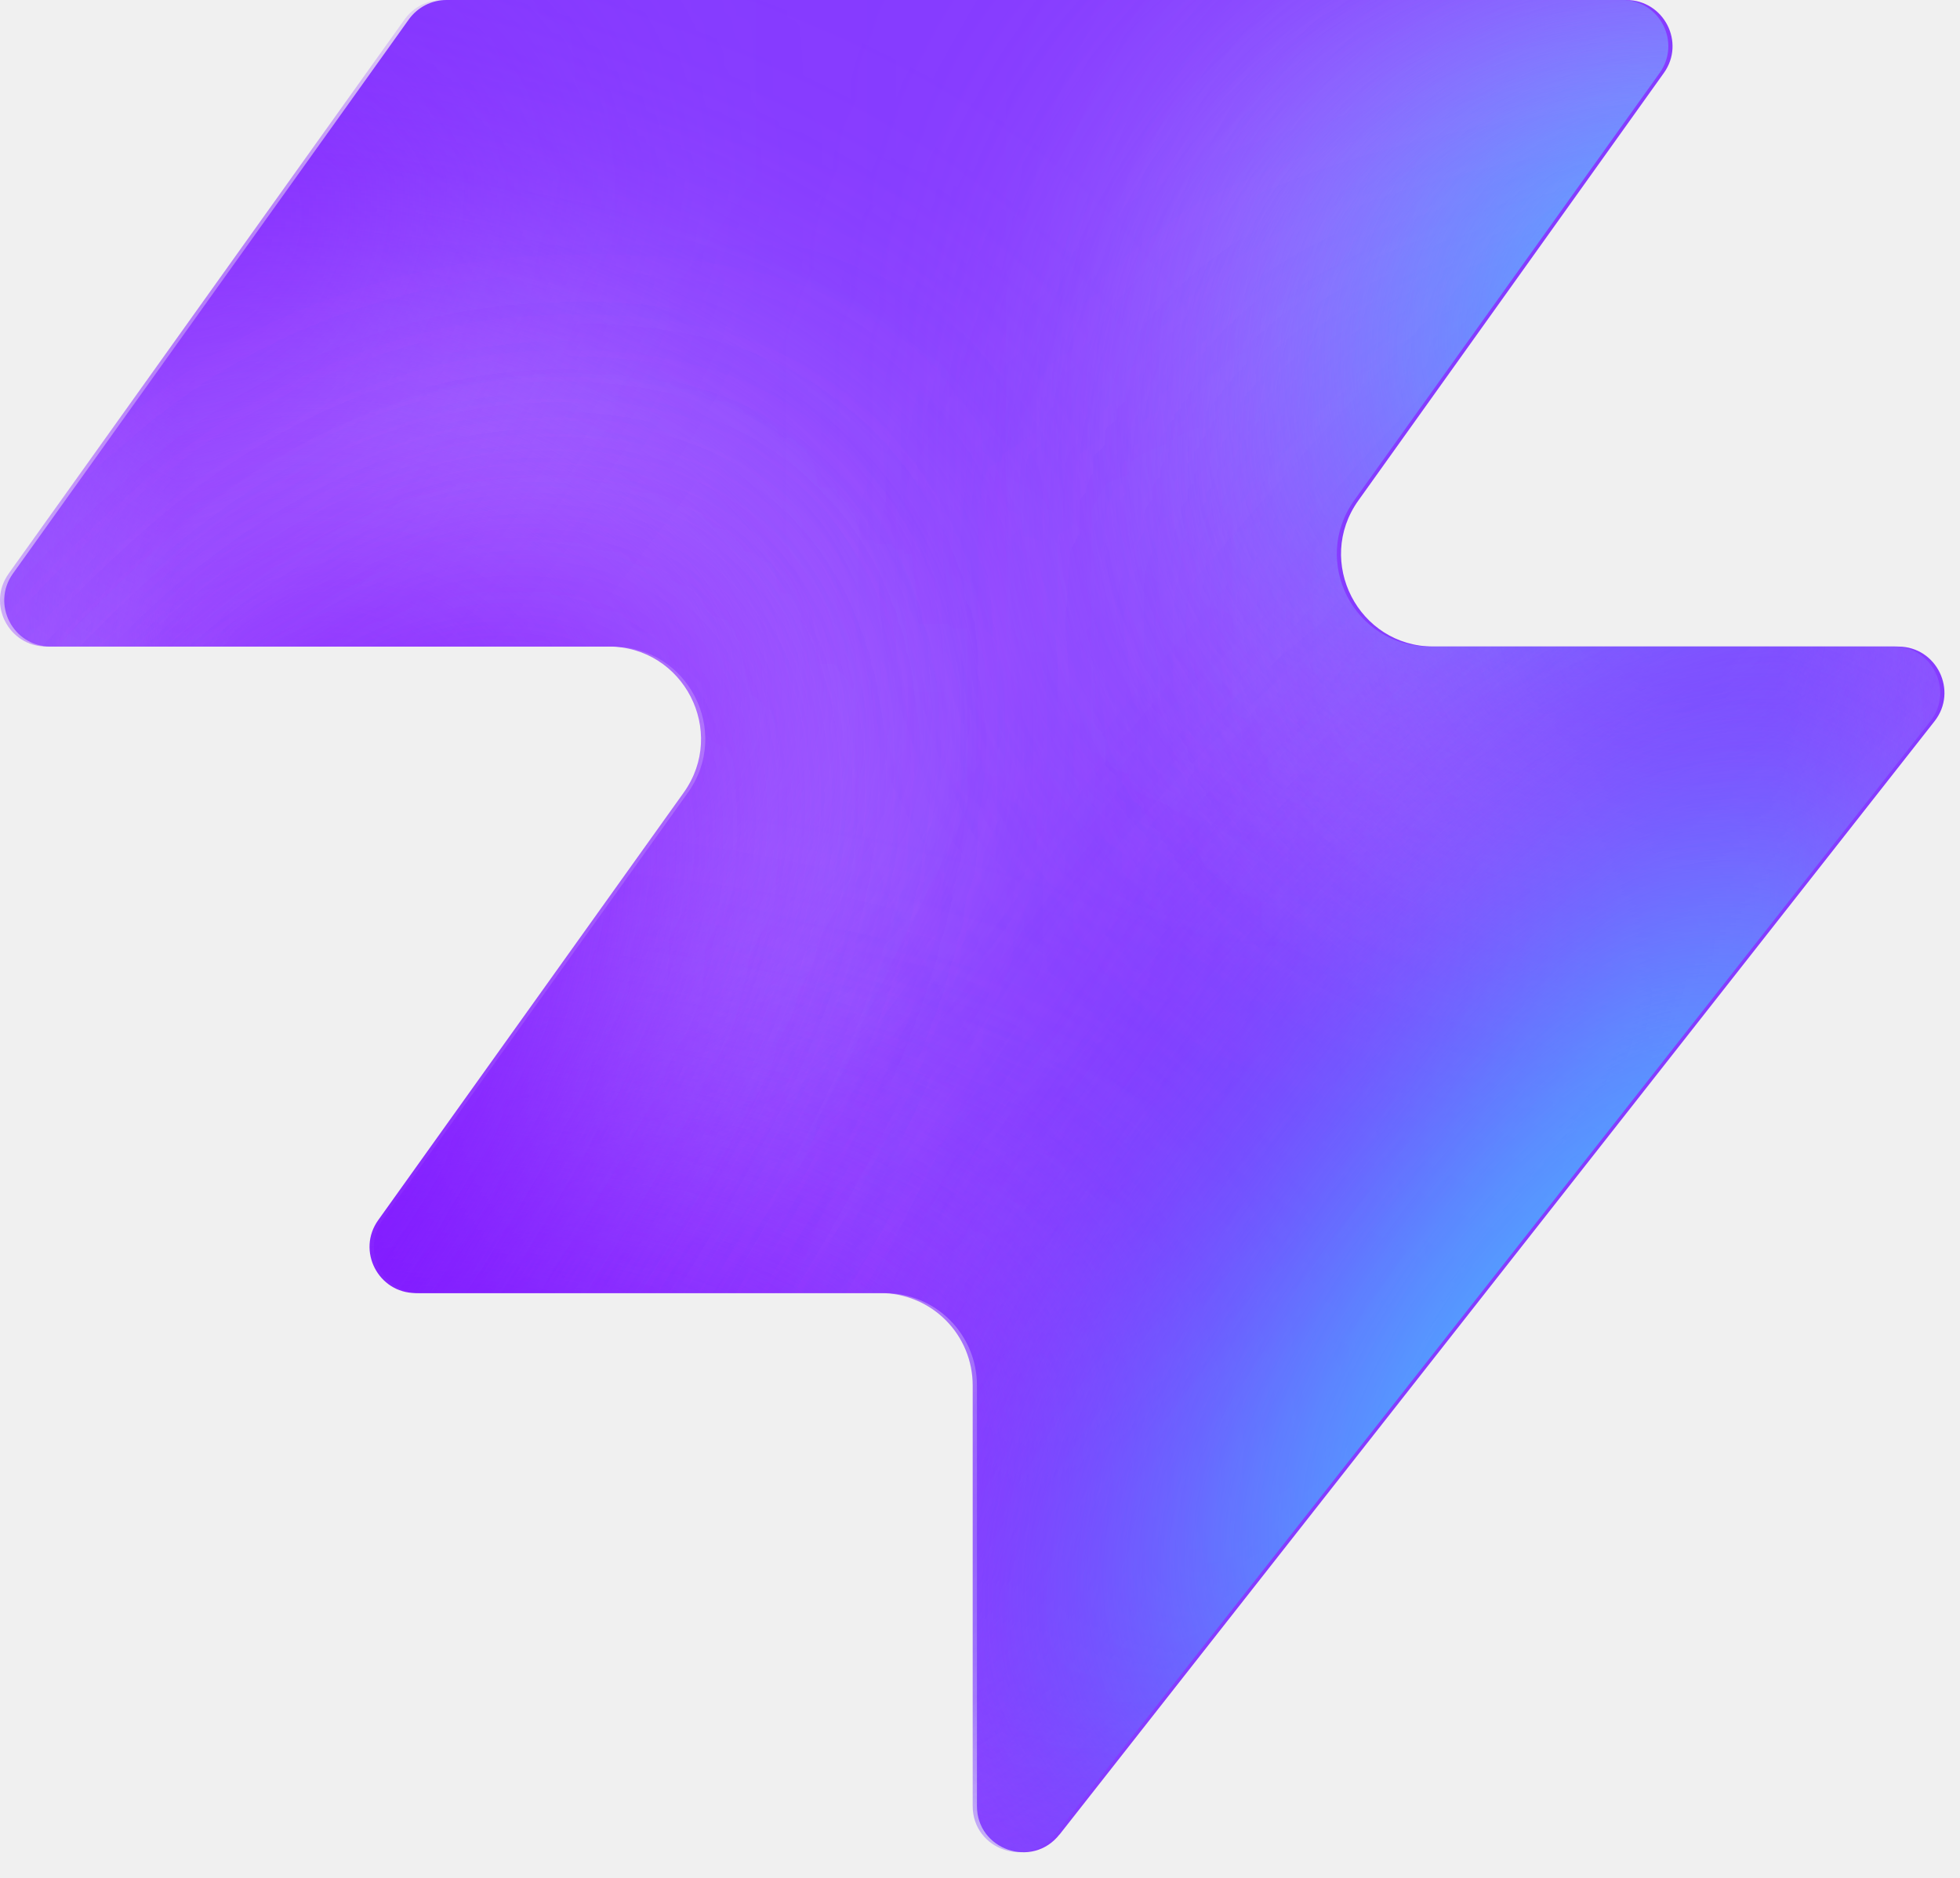
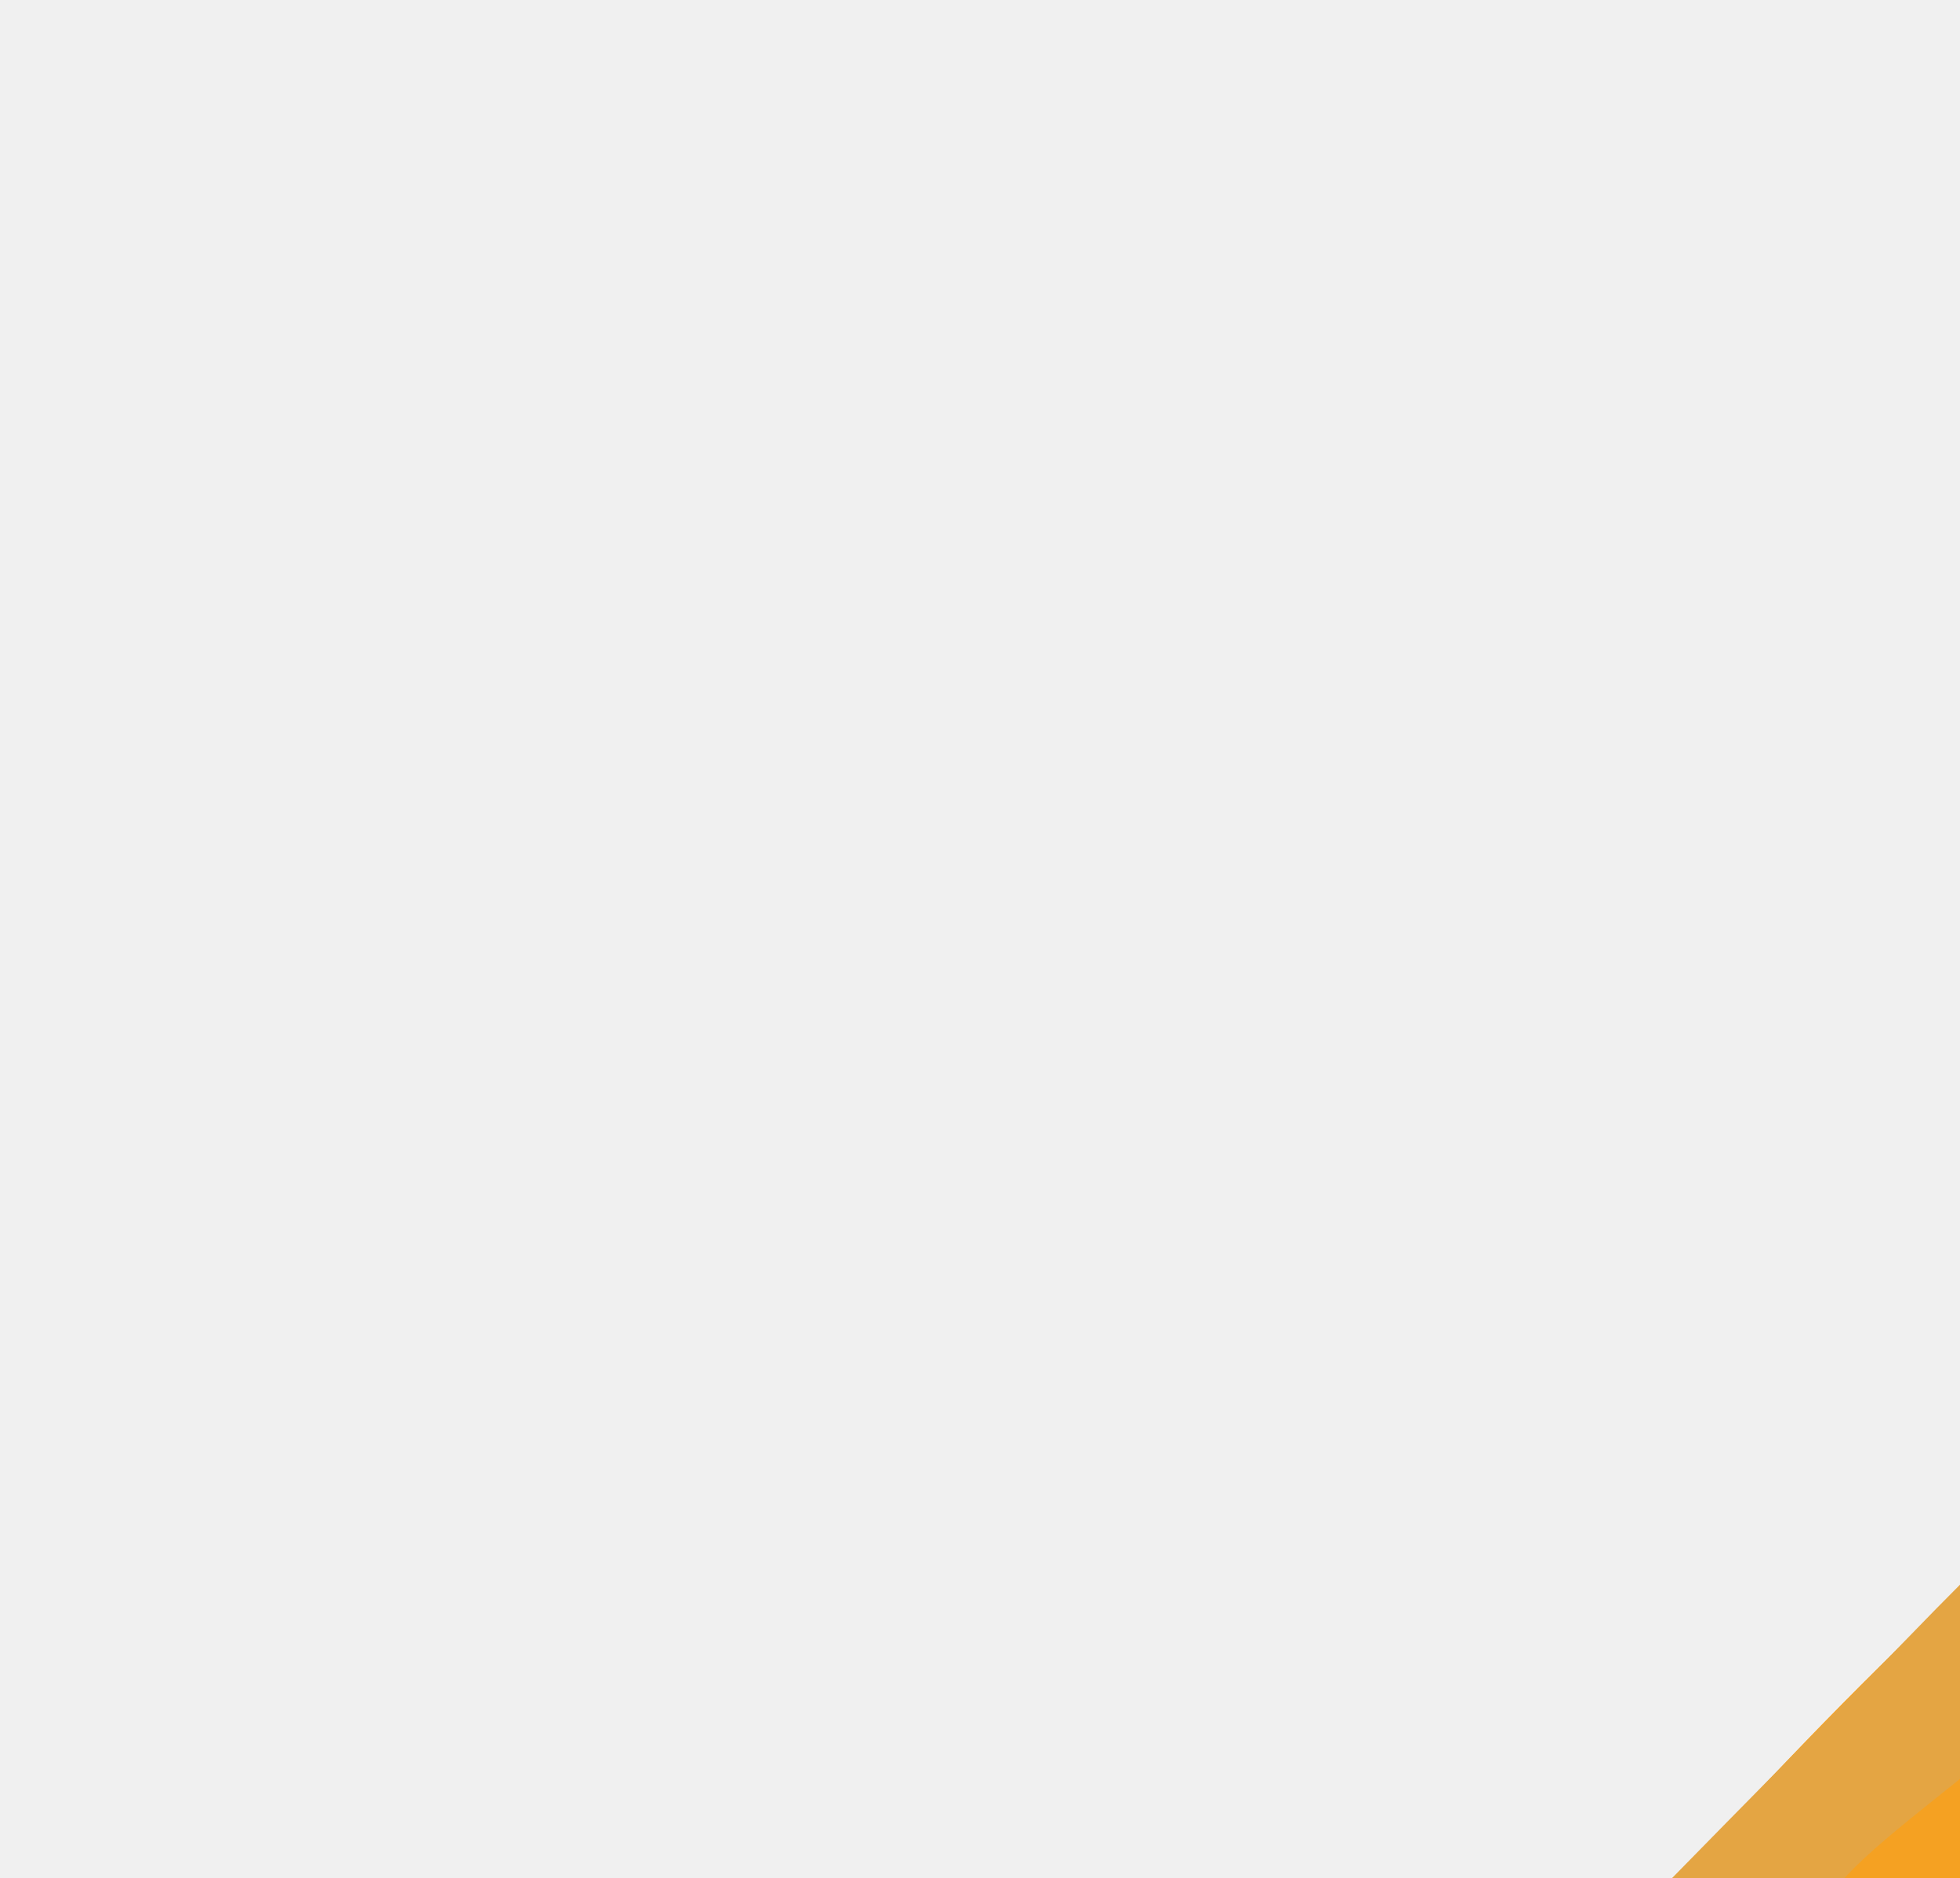
- <svg xmlns="http://www.w3.org/2000/svg" width="48" height="46" fill="none" viewBox="0 0 48 46">
-   <path fill="#863bff" d="M25.946 44.938c-.664.845-2.021.375-2.021-.698V33.937a2.26 2.26 0 0 0-2.262-2.262H10.287c-.92 0-1.456-1.04-.92-1.788l7.48-10.471c1.07-1.497 0-3.578-1.842-3.578H1.237c-.92 0-1.456-1.04-.92-1.788L10.013.474c.214-.297.556-.474.92-.474h28.894c.92 0 1.456 1.04.92 1.788l-7.48 10.471c-1.07 1.498 0 3.579 1.842 3.579h11.377c.943 0 1.473 1.088.89 1.83L25.947 44.94z" style="fill:#863bff;fill:color(display-p3 .525 .23 1);fill-opacity:1" />
-   <mask id="a" width="48" height="46" x="0" y="0" maskUnits="userSpaceOnUse" style="mask-type:alpha">
-     <path fill="#000" d="M25.842 44.938c-.664.844-2.021.375-2.021-.698V33.937a2.26 2.26 0 0 0-2.262-2.262H10.183c-.92 0-1.456-1.04-.92-1.788l7.48-10.471c1.07-1.498 0-3.579-1.842-3.579H1.133c-.92 0-1.456-1.04-.92-1.787L9.91.473c.214-.297.556-.474.92-.474h28.894c.92 0 1.456 1.04.92 1.788l-7.48 10.471c-1.07 1.498 0 3.578 1.842 3.578h11.377c.943 0 1.473 1.088.89 1.832L25.843 44.94z" style="fill:#000;fill-opacity:1" />
-   </mask>
-   <g mask="url(#a)">
-     <g filter="url(#b)">
-       <ellipse cx="5.508" cy="14.704" fill="#ede6ff" rx="5.508" ry="14.704" style="fill:#ede6ff;fill:color(display-p3 .927 .903 1);fill-opacity:1" transform="matrix(.00324 1 1 -.00324 -4.47 31.516)" />
-     </g>
-     <g filter="url(#c)">
-       <ellipse cx="10.399" cy="29.851" fill="#ede6ff" rx="10.399" ry="29.851" style="fill:#ede6ff;fill:color(display-p3 .927 .903 1);fill-opacity:1" transform="matrix(.00324 1 1 -.00324 -39.328 7.883)" />
-     </g>
-     <g filter="url(#d)">
-       <ellipse cx="5.508" cy="30.487" fill="#7e14ff" rx="5.508" ry="30.487" style="fill:#7e14ff;fill:color(display-p3 .492 .077 1);fill-opacity:1" transform="rotate(89.814 -25.913 -14.639)scale(1 -1)" />
-     </g>
-     <g filter="url(#e)">
-       <ellipse cx="5.508" cy="30.599" fill="#7e14ff" rx="5.508" ry="30.599" style="fill:#7e14ff;fill:color(display-p3 .492 .077 1);fill-opacity:1" transform="rotate(89.814 -32.644 -3.334)scale(1 -1)" />
-     </g>
-     <g filter="url(#f)">
-       <ellipse cx="5.508" cy="30.599" fill="#7e14ff" rx="5.508" ry="30.599" style="fill:#7e14ff;fill:color(display-p3 .492 .077 1);fill-opacity:1" transform="matrix(.00324 1 1 -.00324 -34.34 30.47)" />
-     </g>
-     <g filter="url(#g)">
-       <ellipse cx="14.072" cy="22.078" fill="#ede6ff" rx="14.072" ry="22.078" style="fill:#ede6ff;fill:color(display-p3 .927 .903 1);fill-opacity:1" transform="rotate(93.35 24.506 48.493)scale(-1 1)" />
-     </g>
-     <g filter="url(#h)">
-       <ellipse cx="3.47" cy="21.501" fill="#7e14ff" rx="3.47" ry="21.501" style="fill:#7e14ff;fill:color(display-p3 .492 .077 1);fill-opacity:1" transform="rotate(89.009 28.708 47.59)scale(-1 1)" />
-     </g>
-     <g filter="url(#i)">
-       <ellipse cx="3.47" cy="21.501" fill="#7e14ff" rx="3.47" ry="21.501" style="fill:#7e14ff;fill:color(display-p3 .492 .077 1);fill-opacity:1" transform="rotate(89.009 28.708 47.59)scale(-1 1)" />
-     </g>
-     <g filter="url(#j)">
-       <ellipse cx=".387" cy="8.972" fill="#7e14ff" rx="4.407" ry="29.108" style="fill:#7e14ff;fill:color(display-p3 .492 .077 1);fill-opacity:1" transform="rotate(39.51 .387 8.972)" />
-     </g>
-     <g filter="url(#k)">
-       <ellipse cx="47.523" cy="-6.092" fill="#7e14ff" rx="4.407" ry="29.108" style="fill:#7e14ff;fill:color(display-p3 .492 .077 1);fill-opacity:1" transform="rotate(37.892 47.523 -6.092)" />
-     </g>
-     <g filter="url(#l)">
-       <ellipse cx="41.412" cy="6.333" fill="#47bfff" rx="5.971" ry="9.665" style="fill:#47bfff;fill:color(display-p3 .28 .748 1);fill-opacity:1" transform="rotate(37.892 41.412 6.333)" />
-     </g>
-     <g filter="url(#m)">
-       <ellipse cx="-1.879" cy="38.332" fill="#7e14ff" rx="4.407" ry="29.108" style="fill:#7e14ff;fill:color(display-p3 .492 .077 1);fill-opacity:1" transform="rotate(37.892 -1.88 38.332)" />
-     </g>
-     <g filter="url(#n)">
-       <ellipse cx="-1.879" cy="38.332" fill="#7e14ff" rx="4.407" ry="29.108" style="fill:#7e14ff;fill:color(display-p3 .492 .077 1);fill-opacity:1" transform="rotate(37.892 -1.88 38.332)" />
-     </g>
-     <g filter="url(#o)">
-       <ellipse cx="35.651" cy="29.907" fill="#7e14ff" rx="4.407" ry="29.108" style="fill:#7e14ff;fill:color(display-p3 .492 .077 1);fill-opacity:1" transform="rotate(37.892 35.651 29.907)" />
-     </g>
-     <g filter="url(#p)">
-       <ellipse cx="38.418" cy="32.4" fill="#47bfff" rx="5.971" ry="15.297" style="fill:#47bfff;fill:color(display-p3 .28 .748 1);fill-opacity:1" transform="rotate(37.892 38.418 32.4)" />
-     </g>
-   </g>
-   <defs>
-     <filter id="b" width="60.045" height="41.654" x="-19.77" y="16.149" color-interpolation-filters="sRGB" filterUnits="userSpaceOnUse">
-       <feFlood flood-opacity="0" result="BackgroundImageFix" />
-       <feBlend in="SourceGraphic" in2="BackgroundImageFix" result="shape" />
-       <feGaussianBlur result="effect1_foregroundBlur_2002_17158" stdDeviation="7.659" />
-     </filter>
-     <filter id="c" width="90.34" height="51.437" x="-54.613" y="-7.533" color-interpolation-filters="sRGB" filterUnits="userSpaceOnUse">
-       <feFlood flood-opacity="0" result="BackgroundImageFix" />
-       <feBlend in="SourceGraphic" in2="BackgroundImageFix" result="shape" />
-       <feGaussianBlur result="effect1_foregroundBlur_2002_17158" stdDeviation="7.659" />
-     </filter>
-     <filter id="d" width="79.355" height="29.4" x="-49.64" y="2.03" color-interpolation-filters="sRGB" filterUnits="userSpaceOnUse">
-       <feFlood flood-opacity="0" result="BackgroundImageFix" />
-       <feBlend in="SourceGraphic" in2="BackgroundImageFix" result="shape" />
-       <feGaussianBlur result="effect1_foregroundBlur_2002_17158" stdDeviation="4.596" />
-     </filter>
-     <filter id="e" width="79.579" height="29.4" x="-45.045" y="20.029" color-interpolation-filters="sRGB" filterUnits="userSpaceOnUse">
-       <feFlood flood-opacity="0" result="BackgroundImageFix" />
-       <feBlend in="SourceGraphic" in2="BackgroundImageFix" result="shape" />
-       <feGaussianBlur result="effect1_foregroundBlur_2002_17158" stdDeviation="4.596" />
-     </filter>
-     <filter id="f" width="79.579" height="29.4" x="-43.513" y="21.178" color-interpolation-filters="sRGB" filterUnits="userSpaceOnUse">
-       <feFlood flood-opacity="0" result="BackgroundImageFix" />
-       <feBlend in="SourceGraphic" in2="BackgroundImageFix" result="shape" />
-       <feGaussianBlur result="effect1_foregroundBlur_2002_17158" stdDeviation="4.596" />
-     </filter>
-     <filter id="g" width="74.749" height="58.852" x="15.756" y="-17.901" color-interpolation-filters="sRGB" filterUnits="userSpaceOnUse">
-       <feFlood flood-opacity="0" result="BackgroundImageFix" />
-       <feBlend in="SourceGraphic" in2="BackgroundImageFix" result="shape" />
-       <feGaussianBlur result="effect1_foregroundBlur_2002_17158" stdDeviation="7.659" />
-     </filter>
-     <filter id="h" width="61.377" height="25.362" x="23.548" y="2.284" color-interpolation-filters="sRGB" filterUnits="userSpaceOnUse">
-       <feFlood flood-opacity="0" result="BackgroundImageFix" />
-       <feBlend in="SourceGraphic" in2="BackgroundImageFix" result="shape" />
-       <feGaussianBlur result="effect1_foregroundBlur_2002_17158" stdDeviation="4.596" />
-     </filter>
-     <filter id="i" width="61.377" height="25.362" x="23.548" y="2.284" color-interpolation-filters="sRGB" filterUnits="userSpaceOnUse">
-       <feFlood flood-opacity="0" result="BackgroundImageFix" />
-       <feBlend in="SourceGraphic" in2="BackgroundImageFix" result="shape" />
-       <feGaussianBlur result="effect1_foregroundBlur_2002_17158" stdDeviation="4.596" />
-     </filter>
-     <filter id="j" width="56.045" height="63.649" x="-27.636" y="-22.853" color-interpolation-filters="sRGB" filterUnits="userSpaceOnUse">
-       <feFlood flood-opacity="0" result="BackgroundImageFix" />
-       <feBlend in="SourceGraphic" in2="BackgroundImageFix" result="shape" />
-       <feGaussianBlur result="effect1_foregroundBlur_2002_17158" stdDeviation="4.596" />
-     </filter>
-     <filter id="k" width="54.814" height="64.646" x="20.116" y="-38.415" color-interpolation-filters="sRGB" filterUnits="userSpaceOnUse">
-       <feFlood flood-opacity="0" result="BackgroundImageFix" />
-       <feBlend in="SourceGraphic" in2="BackgroundImageFix" result="shape" />
-       <feGaussianBlur result="effect1_foregroundBlur_2002_17158" stdDeviation="4.596" />
-     </filter>
-     <filter id="l" width="33.541" height="35.313" x="24.641" y="-11.323" color-interpolation-filters="sRGB" filterUnits="userSpaceOnUse">
-       <feFlood flood-opacity="0" result="BackgroundImageFix" />
-       <feBlend in="SourceGraphic" in2="BackgroundImageFix" result="shape" />
-       <feGaussianBlur result="effect1_foregroundBlur_2002_17158" stdDeviation="4.596" />
-     </filter>
-     <filter id="m" width="54.814" height="64.646" x="-29.286" y="6.009" color-interpolation-filters="sRGB" filterUnits="userSpaceOnUse">
-       <feFlood flood-opacity="0" result="BackgroundImageFix" />
-       <feBlend in="SourceGraphic" in2="BackgroundImageFix" result="shape" />
-       <feGaussianBlur result="effect1_foregroundBlur_2002_17158" stdDeviation="4.596" />
-     </filter>
-     <filter id="n" width="54.814" height="64.646" x="-29.286" y="6.009" color-interpolation-filters="sRGB" filterUnits="userSpaceOnUse">
-       <feFlood flood-opacity="0" result="BackgroundImageFix" />
-       <feBlend in="SourceGraphic" in2="BackgroundImageFix" result="shape" />
-       <feGaussianBlur result="effect1_foregroundBlur_2002_17158" stdDeviation="4.596" />
-     </filter>
-     <filter id="o" width="54.814" height="64.646" x="8.244" y="-2.416" color-interpolation-filters="sRGB" filterUnits="userSpaceOnUse">
-       <feFlood flood-opacity="0" result="BackgroundImageFix" />
-       <feBlend in="SourceGraphic" in2="BackgroundImageFix" result="shape" />
-       <feGaussianBlur result="effect1_foregroundBlur_2002_17158" stdDeviation="4.596" />
-     </filter>
-     <filter id="p" width="39.409" height="43.623" x="18.713" y="10.588" color-interpolation-filters="sRGB" filterUnits="userSpaceOnUse">
-       <feFlood flood-opacity="0" result="BackgroundImageFix" />
-       <feBlend in="SourceGraphic" in2="BackgroundImageFix" result="shape" />
-       <feGaussianBlur result="effect1_foregroundBlur_2002_17158" stdDeviation="4.596" />
-     </filter>
-   </defs>
+ <svg xmlns="http://www.w3.org/2000/svg" version="1.1" width="48" height="46" viewBox="0 0 48 46">
+   <path d="M0 0 C1.331 1.003 2.664 2.003 4 3 C4.672 2.358 4.672 2.358 5.358 1.702 C7.422 -0.265 9.492 -2.226 11.562 -4.188 C12.619 -5.198 12.619 -5.198 13.697 -6.229 C17.923 -10.22 22.185 -13.741 27 -17 C27.557 -16.278 28.114 -15.556 28.688 -14.812 C32.264 -10.463 36.362 -6.636 40.404 -2.724 C42.649 -0.546 44.882 1.646 47.113 3.839 C48.294 4.994 49.479 6.145 50.669 7.292 C52.393 8.955 54.1 10.634 55.805 12.316 C56.341 12.827 56.877 13.337 57.43 13.863 C58.898 15.33 58.898 15.33 61 18 C60.889 21.883 58.648 23.695 55.938 26.312 C55.119 27.104 54.3 27.895 53.457 28.711 C51.372 30.653 49.271 32.563 47.125 34.438 C46.492 35.006 45.859 35.574 45.207 36.16 C43 38 43 38 39.949 40.059 C36.607 42.527 34.258 44.499 32 48 C31.912 53.283 33.078 57.904 34.472 62.969 C40.156 84.837 32.965 110.961 21.945 130.012 C6.472 153.781 -14.991 168.747 -42 177 C-42.99 177.32 -43.98 177.639 -45 177.969 C-71.072 185.008 -100.065 179.726 -123.492 167.121 C-148.955 152.008 -166.129 131.825 -174 103 C-180.204 77.215 -176.589 49.346 -163.117 26.383 C-147.949 2.147 -125.797 -15.424 -97.816 -22.223 C-62.202 -29.477 -28.47 -22.659 0 0 Z " fill="#F5A122" transform="translate(192,36)" />
+   <path d="M0 0 C3.666 2.993 7.025 5.912 10.059 9.547 C12.993 12.948 16.089 16.106 19.312 19.234 C20.242 20.138 21.171 21.042 22.129 21.973 C23.578 23.374 25.027 24.776 26.488 26.166 C27.92 27.531 29.335 28.914 30.75 30.297 C31.59 31.105 32.431 31.913 33.297 32.745 C35 35 35 35 34.877 37.162 C33.652 39.729 31.981 41.339 29.938 43.312 C29.118 44.105 28.298 44.898 27.453 45.715 C24.754 48.229 22.005 50.67 19.211 53.078 C11.365 59.898 3.891 67.044 -3.416 74.435 C-6.846 77.89 -10.365 81.158 -14.086 84.301 C-17.265 87.123 -20.177 90.21 -23.117 93.277 C-25 95 -25 95 -27 95 C-27.213 95.549 -27.425 96.098 -27.645 96.664 C-29.472 99.813 -31.996 101.982 -34.688 104.375 C-35.881 105.458 -37.073 106.541 -38.266 107.625 C-38.885 108.184 -39.504 108.744 -40.143 109.32 C-50.831 118.986 -61.115 129.019 -71.236 139.273 C-75.721 143.8 -80.246 148.169 -85.086 152.313 C-88.546 155.363 -91.761 158.657 -95 161.938 C-95.679 162.621 -96.359 163.305 -97.059 164.01 C-98.708 165.671 -100.355 167.334 -102 169 C-106.16 165.51 -110.145 161.956 -113.938 158.062 C-117.583 154.373 -121.322 150.894 -125.258 147.52 C-127.622 145.457 -129.812 143.247 -132 141 C-133.666 139.333 -135.333 137.666 -137 136 C-138.601 134.389 -140.201 132.777 -141.801 131.164 C-143.638 129.318 -145.475 127.471 -147.312 125.625 C-148.225 124.705 -149.137 123.784 -150.076 122.836 C-154.608 118.288 -159.185 113.893 -164.059 109.716 C-167.7 106.497 -171.086 103.018 -174.5 99.562 C-175.227 98.831 -175.954 98.099 -176.703 97.346 C-178.471 95.566 -180.237 93.784 -182 92 C-178.298 84.098 -170.537 78.371 -163.996 72.777 C-160.946 70.061 -158.121 67.13 -155.254 64.223 C-151.972 60.987 -148.505 57.989 -145 55 C-139.689 59.434 -134.752 64.115 -129.879 69.023 C-129.134 69.77 -128.389 70.516 -127.622 71.285 C-125.266 73.646 -122.914 76.01 -120.562 78.375 C-118.957 79.986 -117.35 81.597 -115.744 83.207 C-111.827 87.135 -107.912 91.067 -104 95 C-101.021 93.567 -98.847 92.124 -96.453 89.832 C-95.781 89.193 -95.108 88.554 -94.416 87.896 C-93.701 87.209 -92.986 86.521 -92.25 85.812 C-90.727 84.362 -89.203 82.911 -87.68 81.461 C-86.905 80.721 -86.13 79.98 -85.331 79.218 C-81.065 75.159 -76.752 71.151 -72.442 67.138 C-68.763 63.698 -65.164 60.196 -61.632 56.605 C-59.281 54.293 -56.788 52.161 -54.293 50.008 C-51.531 47.589 -48.826 45.111 -46.125 42.625 C-32.077 29.707 -32.077 29.707 -26.25 24.875 C-23.942 22.922 -21.989 20.892 -20.062 18.562 C-16.754 14.572 -12.939 11.35 -9 8 C-7.33 6.525 -5.663 5.046 -4 3.562 C-2.855 2.543 -2.855 2.543 -1.688 1.504 C-1.131 1.008 -0.574 0.511 0 0 Z " fill="#615C24" transform="translate(218,19)" />
+   <path d="M0 0 C0.66 0.33 1.32 0.66 2 1 C8.064 22.703 6.792 44.974 -1 66 C-1.33 66 -1.66 66 -2 66 C-1.591 57.835 -1.184 49.91 1 42 C1.263 41.014 1.526 40.028 1.797 39.012 C2.517 36.337 3.252 33.667 4 31 C3.34 31 2.68 31 2 31 C1.83 29.125 1.664 27.25 1.5 25.375 C1.407 24.331 1.314 23.287 1.219 22.211 C1.009 19.129 0.963 16.088 1 13 C-2.343 11.806 -2.343 11.806 -6 11 C-6.99 11.66 -7.98 12.32 -9 13 C-9.66 12.34 -10.32 11.68 -11 11 C-7.37 7.37 -3.74 3.74 0 0 Z " fill="#F3A327" transform="translate(222,85)" />
+   <path d="M0 0 C1.423 0.885 2.838 1.784 4.25 2.688 C5.039 3.186 5.828 3.685 6.641 4.199 C9.252 6.192 11.048 8.372 13 11 C12.285 11.655 11.569 12.31 10.832 12.984 C9.826 13.906 8.819 14.828 7.812 15.75 C7.281 16.236 6.749 16.723 6.202 17.224 C3.25 19.928 0.308 22.64 -2.621 25.367 C-3.207 25.911 -3.792 26.456 -4.396 27.017 C-5.535 28.077 -6.673 29.138 -7.809 30.202 C-11.777 33.889 -11.777 33.889 -14 35 C-14 34.01 -14 33.02 -14 32 C-12.533 30.724 -11.06 29.451 -9.508 28.281 C-7.725 26.885 -7.725 26.885 -6 24 C-5.34 24 -4.68 24 -4 24 C-3.67 23.01 -3.34 22.02 -3 21 C-2.01 21 -1.02 21 0 21 C-0.021 19.948 -0.041 18.896 -0.062 17.812 C-0.011 14.673 0.265 12.031 1 9 C2.32 9 3.64 9 5 9 C5.66 9.66 6.32 10.32 7 11 C5.65 6.461 4.004 5.318 0 3 C0 2.01 0 1.02 0 0 Z " fill="#E8A231" transform="translate(183,30)" />
+   <path d="M0 0 C6.554 5.386 12.472 11.359 18.438 17.375 C19.465 18.408 20.493 19.44 21.521 20.473 C24.017 22.979 26.509 25.489 29 28 C28.01 28.33 27.02 28.66 26 29 C25.443 28.278 24.886 27.556 24.312 26.812 C19.852 21.388 14.639 16.839 9.402 12.184 C7 10 7 10 4.863 7.738 C3.086 5.725 3.086 5.725 0.25 5.75 C-0.492 5.832 -1.235 5.915 -2 6 C-2.33 6.66 -2.66 7.32 -3 8 C-3.99 8 -4.98 8 -6 8 C-6.33 8.99 -6.66 9.98 -7 11 C-8.052 11.619 -8.052 11.619 -9.125 12.25 C-13.006 14.613 -15.884 17.723 -19 21 C-19.66 20.67 -20.32 20.34 -21 20 C-14.192 13.099 -7.428 6.243 0 0 Z " fill="#785A0D" transform="translate(73,74)" />
+   <path d="M0 0 C2.062 0.438 2.062 0.438 4 1 C-21.5 12.648 -48.292 17.917 -76 10 C-76 9.67 -76 9.34 -76 9 C-72.7 9 -69.4 9 -66 9 C-66 9.66 -66 10.32 -66 11 C-61.856 11.025 -57.711 11.043 -53.567 11.055 C-52.16 11.06 -50.753 11.067 -49.345 11.075 C-47.312 11.088 -45.279 11.093 -43.246 11.098 C-42.026 11.103 -40.806 11.108 -39.549 11.114 C-34.267 10.945 -29.381 10.322 -24.438 8.438 C-20.833 7.166 -17.858 6.703 -14 7 C-14 6.34 -14 5.68 -14 5 C-13.073 4.723 -12.146 4.446 -11.191 4.16 C-9.994 3.798 -8.796 3.436 -7.562 3.062 C-6.368 2.703 -5.173 2.343 -3.941 1.973 C-1.141 1.291 -1.141 1.291 0 0 Z " fill="#DAA043" transform="translate(169,203)" />
+   <path d="M0 0 C0 5.017 -3.213 8.112 -6.438 11.75 C-9 14 -9 14 -11.29 14.791 C-14.859 16.383 -17.232 18.84 -19.922 21.594 C-20.467 22.141 -21.013 22.688 -21.575 23.252 C-22.721 24.405 -23.864 25.562 -25.003 26.722 C-26.751 28.501 -28.509 30.269 -30.27 32.035 C-31.383 33.158 -32.497 34.282 -33.609 35.406 C-34.135 35.936 -34.661 36.467 -35.203 37.013 C-37.937 39.756 -37.937 39.756 -40 43 C-41.32 42.67 -42.64 42.34 -44 42 C-43.401 41.473 -42.801 40.946 -42.184 40.402 C-33.563 32.665 -25.411 24.478 -17.275 16.238 C-12.025 10.935 -6.689 5.832 -1 1 C-0.67 0.67 -0.34 0.34 0 0 Z " fill="#E0A23A" transform="translate(179,126)" />
+   <path d="M0 0 C0.33 0 0.66 0 1 0 C3.352 17.128 0.977 33.872 -5 50 C-5.33 50 -5.66 50 -6 50 C-5.52 40.419 -4.567 31.583 -1.973 22.34 C-0.826 17.742 -0.56 13.221 -0.375 8.5 C-0.336 7.678 -0.298 6.855 -0.258 6.008 C-0.165 4.006 -0.081 2.003 0 0 Z " fill="#E0A040" transform="translate(226,101)" />
+   <path d="M0 0 C0.688 1.625 0.688 1.625 1 4 C0.037 6.018 -0.97 8.015 -2 10 C-2.789 12.647 -3.381 15.305 -4 18 C-4.33 18.99 -4.66 19.98 -5 21 C-5.66 21 -6.32 21 -7 21 C-6.977 21.583 -6.954 22.165 -6.93 22.766 C-6.709 32.778 -8.735 42.292 -11 52 C-11.33 52 -11.66 52 -12 52 C-11.571 33.64 -8.532 16.477 0 0 Z " fill="#E4AD53" transform="translate(27,66)" />
+   <path d="M0 0 C4.608 2.048 8.701 5.18 12 9 C12 9.66 12 10.32 12 11 C12.99 11 13.98 11 15 11 C15.33 11.99 15.66 12.98 16 14 C17.429 15.196 18.861 16.388 20.32 17.547 C22.672 19.582 24.573 21.912 26.559 24.297 C29.685 27.991 33.043 31.216 37 34 C36.67 34.99 36.34 35.98 36 37 C30.87 31.895 25.743 26.786 20.619 21.674 C18.874 19.934 17.128 18.195 15.381 16.456 C12.877 13.964 10.375 11.469 7.875 8.973 C7.088 8.19 6.3 7.408 5.489 6.602 C4.768 5.881 4.047 5.161 3.305 4.418 C2.665 3.781 2.026 3.144 1.367 2.487 C0 1 0 1 0 0 Z " fill="#DDA03A" transform="translate(75,75)" />
+   <path d="M0 0 C0.99 0 1.98 0 3 0 C1.422 4.075 -1.5 6.542 -4.688 9.375 C-5.857 10.433 -7.027 11.492 -8.195 12.551 C-8.812 13.107 -9.428 13.664 -10.063 14.237 C-14.081 17.895 -18.023 21.636 -21.973 25.367 C-24.875 28.089 -27.734 30.711 -31 33 C-30.67 31.35 -30.34 29.7 -30 28 C-29.01 28 -28.02 28 -27 28 C-27 27.34 -27 26.68 -27 26 C-25.426 24.449 -25.426 24.449 -23.312 22.688 C-20.802 20.564 -18.392 18.445 -16.125 16.062 C-14 14 -14 14 -12 14 C-11.67 13.01 -11.34 12.02 -11 11 C-10.34 11 -9.68 11 -9 11 C-9 10.34 -9 9.68 -9 9 C-7.285 7.344 -7.285 7.344 -5.062 5.5 C-2.08 3.111 -2.08 3.111 0 0 Z " fill="#77580D" transform="translate(188,114)" />
+   <path d="M0 0 C1.32 0.33 2.64 0.66 4 1 C4 1.66 4 2.32 4 3 C4.577 3.268 5.155 3.536 5.75 3.812 C8.056 5.029 10.021 6.303 12 8 C12 8.66 12 9.32 12 10 C12.66 10 13.32 10 14 10 C14.33 10.66 14.66 11.32 15 12 C15.99 12.33 16.98 12.66 18 13 C18 13.99 18 14.98 18 16 C18.66 16 19.32 16 20 16 C20.33 15.01 20.66 14.02 21 13 C23 15 23 15 23 18 C23.99 18.33 24.98 18.66 26 19 C24.68 19.99 23.36 20.98 22 22 C21.547 21.541 21.093 21.083 20.626 20.611 C18.545 18.509 16.46 16.41 14.375 14.312 C13.662 13.591 12.949 12.87 12.215 12.127 C9.066 8.964 5.935 5.868 2.477 3.043 C1.659 2.369 0.842 1.695 0 1 C0 0.67 0 0.34 0 0 Z " fill="#715812" transform="translate(93,166)" />
+   <path d="M0 0 C2.762 3.137 3.383 5.23 3.562 9.375 C3.768 12.609 4.013 15.038 5.062 18.125 C6.36 22.103 6.166 25.852 6 30 C3.747 26.62 2.846 23.382 1.875 19.5 C1.696 18.79 1.517 18.081 1.333 17.35 C-0.05 11.518 -0.457 5.991 0 0 Z " fill="#E4A646" transform="translate(16,118)" />
+   <path d="M0 0 C0.99 0.33 1.98 0.66 3 1 C-4.523 10.711 -11.731 18.202 -22 25 C-22.33 24.34 -22.66 23.68 -23 23 C-22.196 22.753 -21.391 22.505 -20.562 22.25 C-17.829 21.278 -17.829 21.278 -17.188 18.875 C-17.126 18.256 -17.064 17.637 -17 17 C-16.072 16.876 -16.072 16.876 -15.125 16.75 C-12.838 16.22 -12.838 16.22 -12.062 14.125 C-11 12 -11 12 -8.5 10.562 C-5.522 8.701 -4.982 7.302 -4 4 C-3.01 4 -2.02 4 -1 4 C-0.67 2.68 -0.34 1.36 0 0 Z " fill="#DCA047" transform="translate(206,172)" />
+   <path d="M0 0 C-0.75 1.938 -0.75 1.938 -2 4 C-4.125 4.75 -4.125 4.75 -6 5 C-6 5.66 -6 6.32 -6 7 C-6.66 7 -7.32 7 -8 7 C-8.246 7.585 -8.492 8.17 -8.746 8.773 C-10.194 11.344 -11.792 12.755 -14.062 14.625 C-16.979 16.955 -16.979 16.955 -19 20 C-20.32 19.67 -21.64 19.34 -23 19 C-20.821 16.762 -18.63 14.536 -16.438 12.312 C-15.828 11.687 -15.219 11.061 -14.592 10.416 C-4.285 0 -4.285 0 0 0 Z " fill="#E4A543" transform="translate(62,29)" />
+   <path d="M0 0 C0.33 0.66 0.66 1.32 1 2 C-0.245 5.622 -1.706 6.353 -5 8 C-5.681 8.866 -6.361 9.732 -7.062 10.625 C-7.702 11.409 -8.341 12.193 -9 13 C-9.99 13 -10.98 13 -12 13 C-12 13.99 -12 14.98 -12 16 C-12.66 16 -13.32 16 -14 16 C-14 16.66 -14 17.32 -14 18 C-14.99 18 -15.98 18 -17 18 C-17 18.66 -17 19.32 -17 20 C-18.626 21.382 -20.293 22.719 -22 24 C-22.66 23.67 -23.32 23.34 -24 23 C-12.088 10.91 -12.088 10.91 -5.625 5.402 C-3.649 3.697 -1.807 1.882 0 0 Z " fill="#775A11" transform="translate(152,80)" />
+   <path d="M0 0 C0.66 0.33 1.32 0.66 2 1 C-0.64 3.64 -3.28 6.28 -6 9 C-4.274 12.453 -3.168 14.072 -0.523 16.672 C0.147 17.336 0.817 18 1.508 18.684 C2.206 19.366 2.905 20.047 3.625 20.75 C4.331 21.447 5.038 22.145 5.766 22.863 C7.506 24.58 9.251 26.292 11 28 C10.34 28.33 9.68 28.66 9 29 C8.34 28.319 7.68 27.639 7 26.938 C4.043 23.963 0.87 21.262 -2.328 18.551 C-4 17 -4 17 -5 15 C-5.99 14.67 -6.98 14.34 -8 14 C-8.5 10.938 -8.5 10.938 -8 7 C-5.612 4.287 -2.907 2.135 0 0 Z " fill="#DFA33A" transform="translate(43,100)" />
+   <path d="M0 0 C0.33 0.66 0.66 1.32 1 2 C0.25 4.062 0.25 4.062 -1 6 C-1.99 6.33 -2.98 6.66 -4 7 C-5.343 8.994 -6.677 10.993 -8 13 C-8.66 13 -9.32 13 -10 13 C-10 13.66 -10 14.32 -10 15 C-11.32 15.33 -12.64 15.66 -14 16 C-14 16.66 -14 17.32 -14 18 C-15.98 18.66 -17.96 19.32 -20 20 C-15.84 14.855 -11.341 10.475 -6.367 6.113 C-4.163 4.145 -2.068 2.11 0 0 Z " fill="#72580F" transform="translate(192,43)" />
+   <path d="M0 0 C1 3 1 3 -0.438 6.188 C-1.211 7.58 -1.211 7.58 -2 9 C-2.66 8.67 -3.32 8.34 -4 8 C-4.99 8.33 -5.98 8.66 -7 9 C-7.33 9.99 -7.66 10.98 -8 12 C-13.75 13.125 -13.75 13.125 -16 12 C-16.625 9.438 -16.625 9.438 -17 7 C-15.68 7.99 -14.36 8.98 -13 10 C-9.522 8.484 -7.044 6.423 -4.25 3.875 C-3.451 3.151 -2.652 2.426 -1.828 1.68 C-0.923 0.848 -0.923 0.848 0 0 Z " fill="#6F5812" transform="translate(127,104)" />
+   <path d="M0 0 C0.33 0.66 0.66 1.32 1 2 C-0.433 4.729 -1.817 6.817 -4 9 C-4.99 10.485 -4.99 10.485 -6 12 C-6.99 12 -7.98 12 -9 12 C-9.33 12.99 -9.66 13.98 -10 15 C-12.438 16.75 -12.438 16.75 -15 18 C-15.66 17.67 -16.32 17.34 -17 17 C-11.39 11.39 -5.78 5.78 0 0 Z " fill="#E7A234" transform="translate(134,169)" />
+   <path d="M0 0 C3.172 0.576 4.768 1.408 6.988 3.73 C7.796 4.561 7.796 4.561 8.62 5.407 C9.179 5.995 9.737 6.582 10.312 7.188 C11.467 8.374 12.623 9.559 13.781 10.742 C14.334 11.308 14.887 11.873 15.457 12.456 C18.159 15.159 21.038 17.589 24 20 C23.67 20.99 23.34 21.98 23 23 C15.333 15.333 7.667 7.667 0 0 Z " fill="#785A10" transform="translate(55,129)" />
+   <path d="M0 0 C0.516 0.268 1.031 0.536 1.562 0.812 C4.172 2.125 4.172 2.125 7.688 3.438 C8.781 3.953 9.874 4.469 11 5 C11.33 5.99 11.66 6.98 12 8 C13.933 9.092 13.933 9.092 16 10 C16.66 10.66 17.32 11.32 18 12 C18.66 12.33 19.32 12.66 20 13 C20 13.66 20 14.32 20 15 C15.479 13.499 12.017 10.97 8.312 8.062 C7.732 7.62 7.151 7.177 6.553 6.721 C3.846 4.621 1.916 2.874 0 0 Z " fill="#E0A03F" transform="translate(44,184)" />
+   <path d="M0 0 C1.884 3.195 2.238 5.515 2.195 9.203 C2.189 10.183 2.182 11.162 2.176 12.172 C2.159 13.188 2.142 14.203 2.125 15.25 C2.116 16.281 2.107 17.312 2.098 18.375 C2.074 20.917 2.041 23.458 2 26 C1.34 26 0.68 26 0 26 C-1.049 17.191 -0.848 8.822 0 0 Z " fill="#E69E36" transform="translate(224,90)" />
+   <path d="M0 0 C3.35 1.117 4.149 2.044 6.375 4.688 C7.286 5.761 7.286 5.761 8.215 6.855 C9.098 7.917 9.098 7.917 10 9 C10.517 9.615 11.034 10.23 11.566 10.863 C12.717 12.237 13.86 13.618 15 15 C11.174 13.441 8.749 11.046 6 8 C5.67 7.01 5.34 6.02 5 5 C2.03 4.505 2.03 4.505 -1 4 C-0.67 2.68 -0.34 1.36 0 0 Z " fill="#E4A339" transform="translate(82,156)" />
+   <path d="M0 0 C0.688 1.625 0.688 1.625 1 4 C0.037 6.018 -0.97 8.015 -2 10 C-2.389 11.386 -2.743 12.783 -3.062 14.188 C-4 18 -4 18 -6 21 C-6.878 13.27 -3.396 6.793 0 0 Z " fill="#E0A445" transform="translate(27,66)" />
+   <path d="M0 0 C0.66 0.33 1.32 0.66 2 1 C0.77 4.69 0.288 4.356 -3 6 C-4.71 7.622 -6.373 9.294 -8 11 C-9.667 12.667 -11.333 14.333 -13 16 C-13.66 15.67 -14.32 15.34 -15 15 C-10.05 10.05 -5.1 5.1 0 0 Z " fill="#DD9F37" transform="translate(208,98)" />
+   <path d="M0 0 C1.207 0.031 1.207 0.031 2.438 0.062 C-1.175 4.623 -4.55 8.079 -9.562 11.062 C-4.507 0.11 -4.507 0.11 0 0 Z " fill="#E0A036" transform="translate(70.5625,73.9375)" />
+   <path d="M0 0 C2.938 0.75 2.938 0.75 6 2 C6.688 4.062 6.688 4.062 7 6 C7.99 6.33 8.98 6.66 10 7 C10.33 8.98 10.66 10.96 11 13 C7.097 9.212 3.355 5.289 0 1 C0 0.67 0 0.34 0 0 Z " fill="#DBA241" transform="translate(33,171)" />
+   <path d="M0 0 C0.33 0.66 0.66 1.32 1 2 C-0.109 4.496 -0.109 4.496 -1.75 7.438 C-2.281 8.406 -2.812 9.374 -3.359 10.371 C-4.759 12.614 -6.039 14.257 -8 16 C-8 14.68 -8 13.36 -8 12 C-7.34 12 -6.68 12 -6 12 C-5.67 10.02 -5.34 8.04 -5 6 C-4.34 6 -3.68 6 -3 6 C-3 4.35 -3 2.7 -3 1 C-2.01 0.67 -1.02 0.34 0 0 Z " fill="#E1A442" transform="translate(217,156)" />
+   <path d="M0 0 C0 5.132 -3.32 8.289 -6.75 11.875 C-7.492 12.576 -8.235 13.277 -9 14 C-9.99 13.67 -10.98 13.34 -12 13 C-11.381 12.773 -10.762 12.546 -10.125 12.312 C-7.809 11.177 -7.809 11.177 -7.125 8.75 C-5.539 4.873 -3.049 2.851 0 0 Z " fill="#E9A22F" transform="translate(179,126)" />
+   <path d="M0 0 C0.66 0.33 1.32 0.66 2 1 C-1.3 4.3 -4.6 7.6 -8 11 C-8.66 9.68 -9.32 8.36 -10 7 C-9.01 7 -8.02 7 -7 7 C-6.67 6.01 -6.34 5.02 -6 4 C-3.999 1.635 -3.032 1.011 0 0 Z " fill="#765A0F" transform="translate(201,103)" />
+   <path d="M0 0 C0.99 0.66 1.98 1.32 3 2 C-0.3 4.97 -3.6 7.94 -7 11 C-7.33 9.68 -7.66 8.36 -8 7 C-6.68 6.34 -5.36 5.68 -4 5 C-4 4.34 -4 3.68 -4 3 C-2 1.375 -2 1.375 0 0 Z " fill="#765910" transform="translate(212,91)" />
+   <path d="M0 0 C0.33 0 0.66 0 1 0 C1 1.65 1 3.3 1 5 C0.01 5 -0.98 5 -2 5 C-2.268 5.701 -2.536 6.402 -2.812 7.125 C-4.078 10.189 -5.361 13.115 -7 16 C-7.99 16.33 -8.98 16.66 -10 17 C-8.514 12.806 -6.417 9.373 -3.938 5.688 C-3.225 4.619 -2.512 3.55 -1.777 2.449 C-1.191 1.641 -0.604 0.833 0 0 Z " fill="#E2A74B" transform="translate(38,49)" />
+   <path d="M0 0 C-1.193 3.579 -1.77 4.143 -5 6 C-7.972 6.83 -10.965 7.449 -14 8 C-10.674 4.12 -5.348 0 0 0 Z " fill="#E5A84A" transform="translate(76,21)" />
+   <path d="M0 0 C4.919 4.116 9.526 8.404 14 13 C11 13 11 13 9 11.062 C8.34 10.382 7.68 9.701 7 9 C6.01 8.67 5.02 8.34 4 8 C3.67 7.01 3.34 6.02 3 5 C2.484 4.484 1.969 3.969 1.438 3.438 C0.963 2.963 0.489 2.489 0 2 C0 1.34 0 0.68 0 0 Z " fill="#E1A53C" transform="translate(63,137)" />
+   <path d="M0 0 C0.33 0.66 0.66 1.32 1 2 C-0.312 4.625 -0.312 4.625 -2 7 C-2.66 7 -3.32 7 -4 7 C-4 7.66 -4 8.32 -4 9 C-4.619 9.144 -5.237 9.289 -5.875 9.438 C-8.033 9.932 -8.033 9.932 -10 11 C-8.552 7.556 -6.723 5.639 -3.875 3.25 C-3.151 2.636 -2.426 2.023 -1.68 1.391 C-0.848 0.702 -0.848 0.702 0 0 Z " fill="#554E28" transform="translate(207,29)" />
+   <path d="M0 0 C3.215 1.408 5.322 3.103 7.75 5.625 C8.67 6.572 8.67 6.572 9.609 7.539 C10.298 8.262 10.298 8.262 11 9 C9.68 9.33 8.36 9.66 7 10 C6.67 8.68 6.34 7.36 6 6 C5.01 6 4.02 6 3 6 C0 2.667 0 2.667 0 0 Z " fill="#DA9D37" transform="translate(97,171)" />
+   <path d="M0 0 C0.66 0 1.32 0 2 0 C0.556 3.239 -1.258 5.62 -3.625 8.25 C-4.257 8.956 -4.888 9.663 -5.539 10.391 C-6.262 11.187 -6.262 11.187 -7 12 C-8.32 11.67 -9.64 11.34 -11 11 C-10.29 10.374 -9.579 9.747 -8.848 9.102 C-7.469 7.876 -7.469 7.876 -6.062 6.625 C-5.146 5.813 -4.229 5.001 -3.285 4.164 C-0.964 2.213 -0.964 2.213 0 0 Z " fill="#DEA036" transform="translate(191,114)" />
+   <path d="M0 0 C0.99 0.66 1.98 1.32 3 2 C2.67 2.66 2.34 3.32 2 4 C1.01 3.67 0.02 3.34 -1 3 C-1.227 3.598 -1.454 4.196 -1.688 4.812 C-3.361 7.602 -5.088 8.617 -8 10 C-8.66 9.67 -9.32 9.34 -10 9 C-6.7 6.03 -3.4 3.06 0 0 Z " fill="#504B2A" transform="translate(218,19)" />
+   <path d="M0 0 C0.66 0.33 1.32 0.66 2 1 C1.67 2.32 1.34 3.64 1 5 C0.01 5 -0.98 5 -2 5 C-3.897 6.533 -3.897 6.533 -5.688 8.5 C-6.31 9.15 -6.933 9.799 -7.574 10.469 C-8.28 11.227 -8.28 11.227 -9 12 C-9.66 11.67 -10.32 11.34 -11 11 C-7.37 7.37 -3.74 3.74 0 0 Z " fill="#DBA340" transform="translate(222,85)" />
+   <path d="M0 0 C1.32 0.33 2.64 0.66 4 1 C0.7 4.3 -2.6 7.6 -6 11 C-6.33 10.34 -6.66 9.68 -7 9 C-5.74 5.219 -4.311 4.987 -1 3 C-0.67 2.01 -0.34 1.02 0 0 Z " fill="#74580D" transform="translate(126,173)" />
+   <path d="M0 0 C0 3.734 -0.683 5.085 -3 8 C-6.688 9.312 -6.688 9.312 -10 10 C-6.921 6.129 -3.999 2.971 0 0 Z " fill="#7F6015" transform="translate(163,70)" />
+   <path d="M0 0 C9.595 5.966 9.595 5.966 13 11 C10 11 10 11 7.625 8.688 C6.759 7.801 5.893 6.914 5 6 C4.072 5.464 3.144 4.928 2.188 4.375 C1.466 3.921 0.744 3.467 0 3 C0 2.01 0 1.02 0 0 Z " fill="#D9A347" transform="translate(183,30)" />
+   <path d="M0 0 C1.316 0.953 2.628 1.913 3.938 2.875 C4.668 3.409 5.399 3.942 6.152 4.492 C8 6 8 6 9 8 C7.68 8 6.36 8 5 8 C4.67 8.66 4.34 9.32 4 10 C2.667 6.667 1.333 3.333 0 0 Z " fill="#E2A134" transform="translate(108,181)" />
+   <path d="M0 0 C0 3 0 3 -2 6 C-4.895 7.905 -7.9 9.463 -11 11 C-7.619 6.864 -4.334 3.187 0 0 Z " fill="#7E5C0C" transform="translate(51,95)" />
+   <path d="M0 0 C0.598 0.227 1.196 0.454 1.812 0.688 C1.812 1.677 1.812 2.667 1.812 3.688 C1.256 3.811 0.699 3.935 0.125 4.062 C-2.409 4.747 -4.767 5.679 -7.188 6.688 C-3.938 -0.562 -3.938 -0.562 0 0 Z " fill="#695415" transform="translate(73.1875,76.3125)" />
+   <path d="M0 0 C0.33 0.66 0.66 1.32 1 2 C1.66 2 2.32 2 3 2 C3.99 5.3 4.98 8.6 6 12 C3.052 9.256 0.772 6.638 -1 3 C-0.67 2.01 -0.34 1.02 0 0 Z " fill="#E0A046" transform="translate(27,158)" />
+   <path d="M0 0 C1 2 1 2 1.312 4.375 C2.15 7.573 3.542 8.859 6 11 C5.67 11.66 5.34 12.32 5 13 C2.36 10.36 -0.28 7.72 -3 5 C-1 1 -1 1 0 0 Z " fill="#745207" transform="translate(39,106)" />
+   <path d="M0 0 C0.33 0.66 0.66 1.32 1 2 C-0.876 6.064 -2.936 8.124 -7 10 C-7.66 9.67 -8.32 9.34 -9 9 C-6.03 6.03 -3.06 3.06 0 0 Z " fill="#DB9C34" transform="translate(134,169)" />
+   <path d="M0 0 C0.99 0.33 1.98 0.66 3 1 C0.03 3.97 -2.94 6.94 -6 10 C-6.33 9.01 -6.66 8.02 -7 7 C-6 5 -6 5 -4.062 4.062 C-1.68 3.047 -1.68 3.047 0 0 Z " fill="#7C5B0D" transform="translate(154,147)" />
+   <path d="M0 0 C0.99 0.33 1.98 0.66 3 1 C-0.3 3.97 -3.6 6.94 -7 10 C-7.33 9.01 -7.66 8.02 -8 7 C-2.25 2 -2.25 2 0 2 C0 1.34 0 0.68 0 0 Z " fill="#7A5B0E" transform="translate(139,162)" />
+   <path d="M0 0 C2.625 -0.188 2.625 -0.188 5 0 C3.75 3.653 3.329 4.781 0 7 C0 6.01 0 5.02 0 4 C-0.66 3.67 -1.32 3.34 -2 3 C-1.34 2.01 -0.68 1.02 0 0 Z " fill="#F1A52D" transform="translate(57,82)" />
+   <path d="M0 0 C1.98 0 3.96 0 6 0 C2.8 2.743 -0.005 4.63 -4 6 C-4 5.01 -4 4.02 -4 3 C-3.01 3 -2.02 3 -1 3 C-0.67 2.01 -0.34 1.02 0 0 Z " fill="#E1A23E" transform="translate(177,197)" />
+   <path d="M0 0 C0.99 0.33 1.98 0.66 3 1 C-1.625 6.875 -1.625 6.875 -5 8 C-4.67 6.68 -4.34 5.36 -4 4 C-3.01 4 -2.02 4 -1 4 C-0.67 2.68 -0.34 1.36 0 0 Z " fill="#E7A541" transform="translate(206,172)" />
+   <path d="M0 0 C0.66 0.33 1.32 0.66 2 1 C-0.97 3.97 -3.94 6.94 -7 10 C-7.33 9.01 -7.66 8.02 -8 7 C-5.422 4.352 -3.084 2.056 0 0 Z " fill="#DFA239" transform="translate(150,80)" />
+   <path d="M0 0 C1.32 0.33 2.64 0.66 4 1 C1.69 3.31 -0.62 5.62 -3 8 C-3.33 7.01 -3.66 6.02 -4 5 C-2.062 2.312 -2.062 2.312 0 0 Z " fill="#7A5B17" transform="translate(219,84)" />
+   <path d="M0 0 C1.376 1.29 2.708 2.627 4 4 C4 4.66 4 5.32 4 6 C1.5 7.625 1.5 7.625 -1 9 C-0.67 6.03 -0.34 3.06 0 0 Z " fill="#EAA333" transform="translate(190,37)" />
+   <path d="M0 0 C3.688 0.498 5.605 1.101 8 4 C7.67 4.66 7.34 5.32 7 6 C5.02 6 3.04 6 1 6 C1.33 4.35 1.66 2.7 2 1 C1.34 0.67 0.68 0.34 0 0 Z " fill="#EEA13A" transform="translate(162,19)" />
+   <path d="M0 0 C4 0 4 0 6.312 1.75 C8 4 8 4 7.75 6.25 C7.503 6.827 7.255 7.405 7 8 C6.402 7.237 5.804 6.474 5.188 5.688 C3.53 3.652 1.897 1.802 0 0 Z " fill="#7D5F16" transform="translate(85,158)" />
+   <path d="M0 0 C3.941 1.668 6.789 4.227 10 7 C9.67 7.99 9.34 8.98 9 10 C7.497 8.524 5.998 7.044 4.5 5.562 C3.665 4.739 2.829 3.915 1.969 3.066 C0 1 0 1 0 0 Z " fill="#795A0B" transform="translate(45,119)" />
+   <path d="M0 0 C1.32 0 2.64 0 4 0 C4 2.31 4 4.62 4 7 C3.34 7 2.68 7 2 7 C1.34 4.69 0.68 2.38 0 0 Z " fill="#F19F2F" transform="translate(31,164)" />
+   <path d="M0 0 C0.99 0.33 1.98 0.66 3 1 C2.048 2.006 1.088 3.005 0.125 4 C-0.409 4.557 -0.942 5.114 -1.492 5.688 C-3 7 -3 7 -5 7 C-5 6.01 -5 5.02 -5 4 C-3.35 3.34 -1.7 2.68 0 2 C0 1.34 0 0.68 0 0 Z " fill="#DB9F37" transform="translate(54,89)" />
+   <path d="M0 0 C0.99 0 1.98 0 3 0 C1.607 3.367 0.021 4.986 -3 7 C-3 3.472 -2.357 2.532 0 0 Z " fill="#806115" transform="translate(188,114)" />
+   <path d="M0 0 C0.66 0.33 1.32 0.66 2 1 C0.35 2.65 -1.3 4.3 -3 6 C-4.32 5.34 -5.64 4.68 -7 4 C-7 3.67 -7 3.34 -7 3 C-5.35 3 -3.7 3 -2 3 C-2 2.34 -2 1.68 -2 1 C-1.34 0.67 -0.68 0.34 0 0 Z " fill="#DAA33D" transform="translate(119,109)" />
+   <path d="M0 0 C1.485 0.99 1.485 0.99 3 2 C2.688 3.875 2.688 3.875 2 6 C1.01 6.66 0.02 7.32 -1 8 C-1.125 2.25 -1.125 2.25 0 0 Z " fill="#585326" transform="translate(233,68)" />
+   <path d="M0 0 C0.66 0 1.32 0 2 0 C1.688 1.875 1.688 1.875 1 4 C0.01 4.66 -0.98 5.32 -2 6 C-2.33 4.68 -2.66 3.36 -3 2 C-2.01 2 -1.02 2 0 2 C0 1.34 0 0.68 0 0 Z " fill="#565427" transform="translate(227,76)" />
+   <path d="" fill="#FFFFFF" transform="translate(0,0)" />
+   <path d="" fill="#FFFFFF" transform="translate(0,0)" />
+   <path d="" fill="#FFFFFF" transform="translate(0,0)" />
+   <path d="" fill="#FFFFFF" transform="translate(0,0)" />
</svg>
